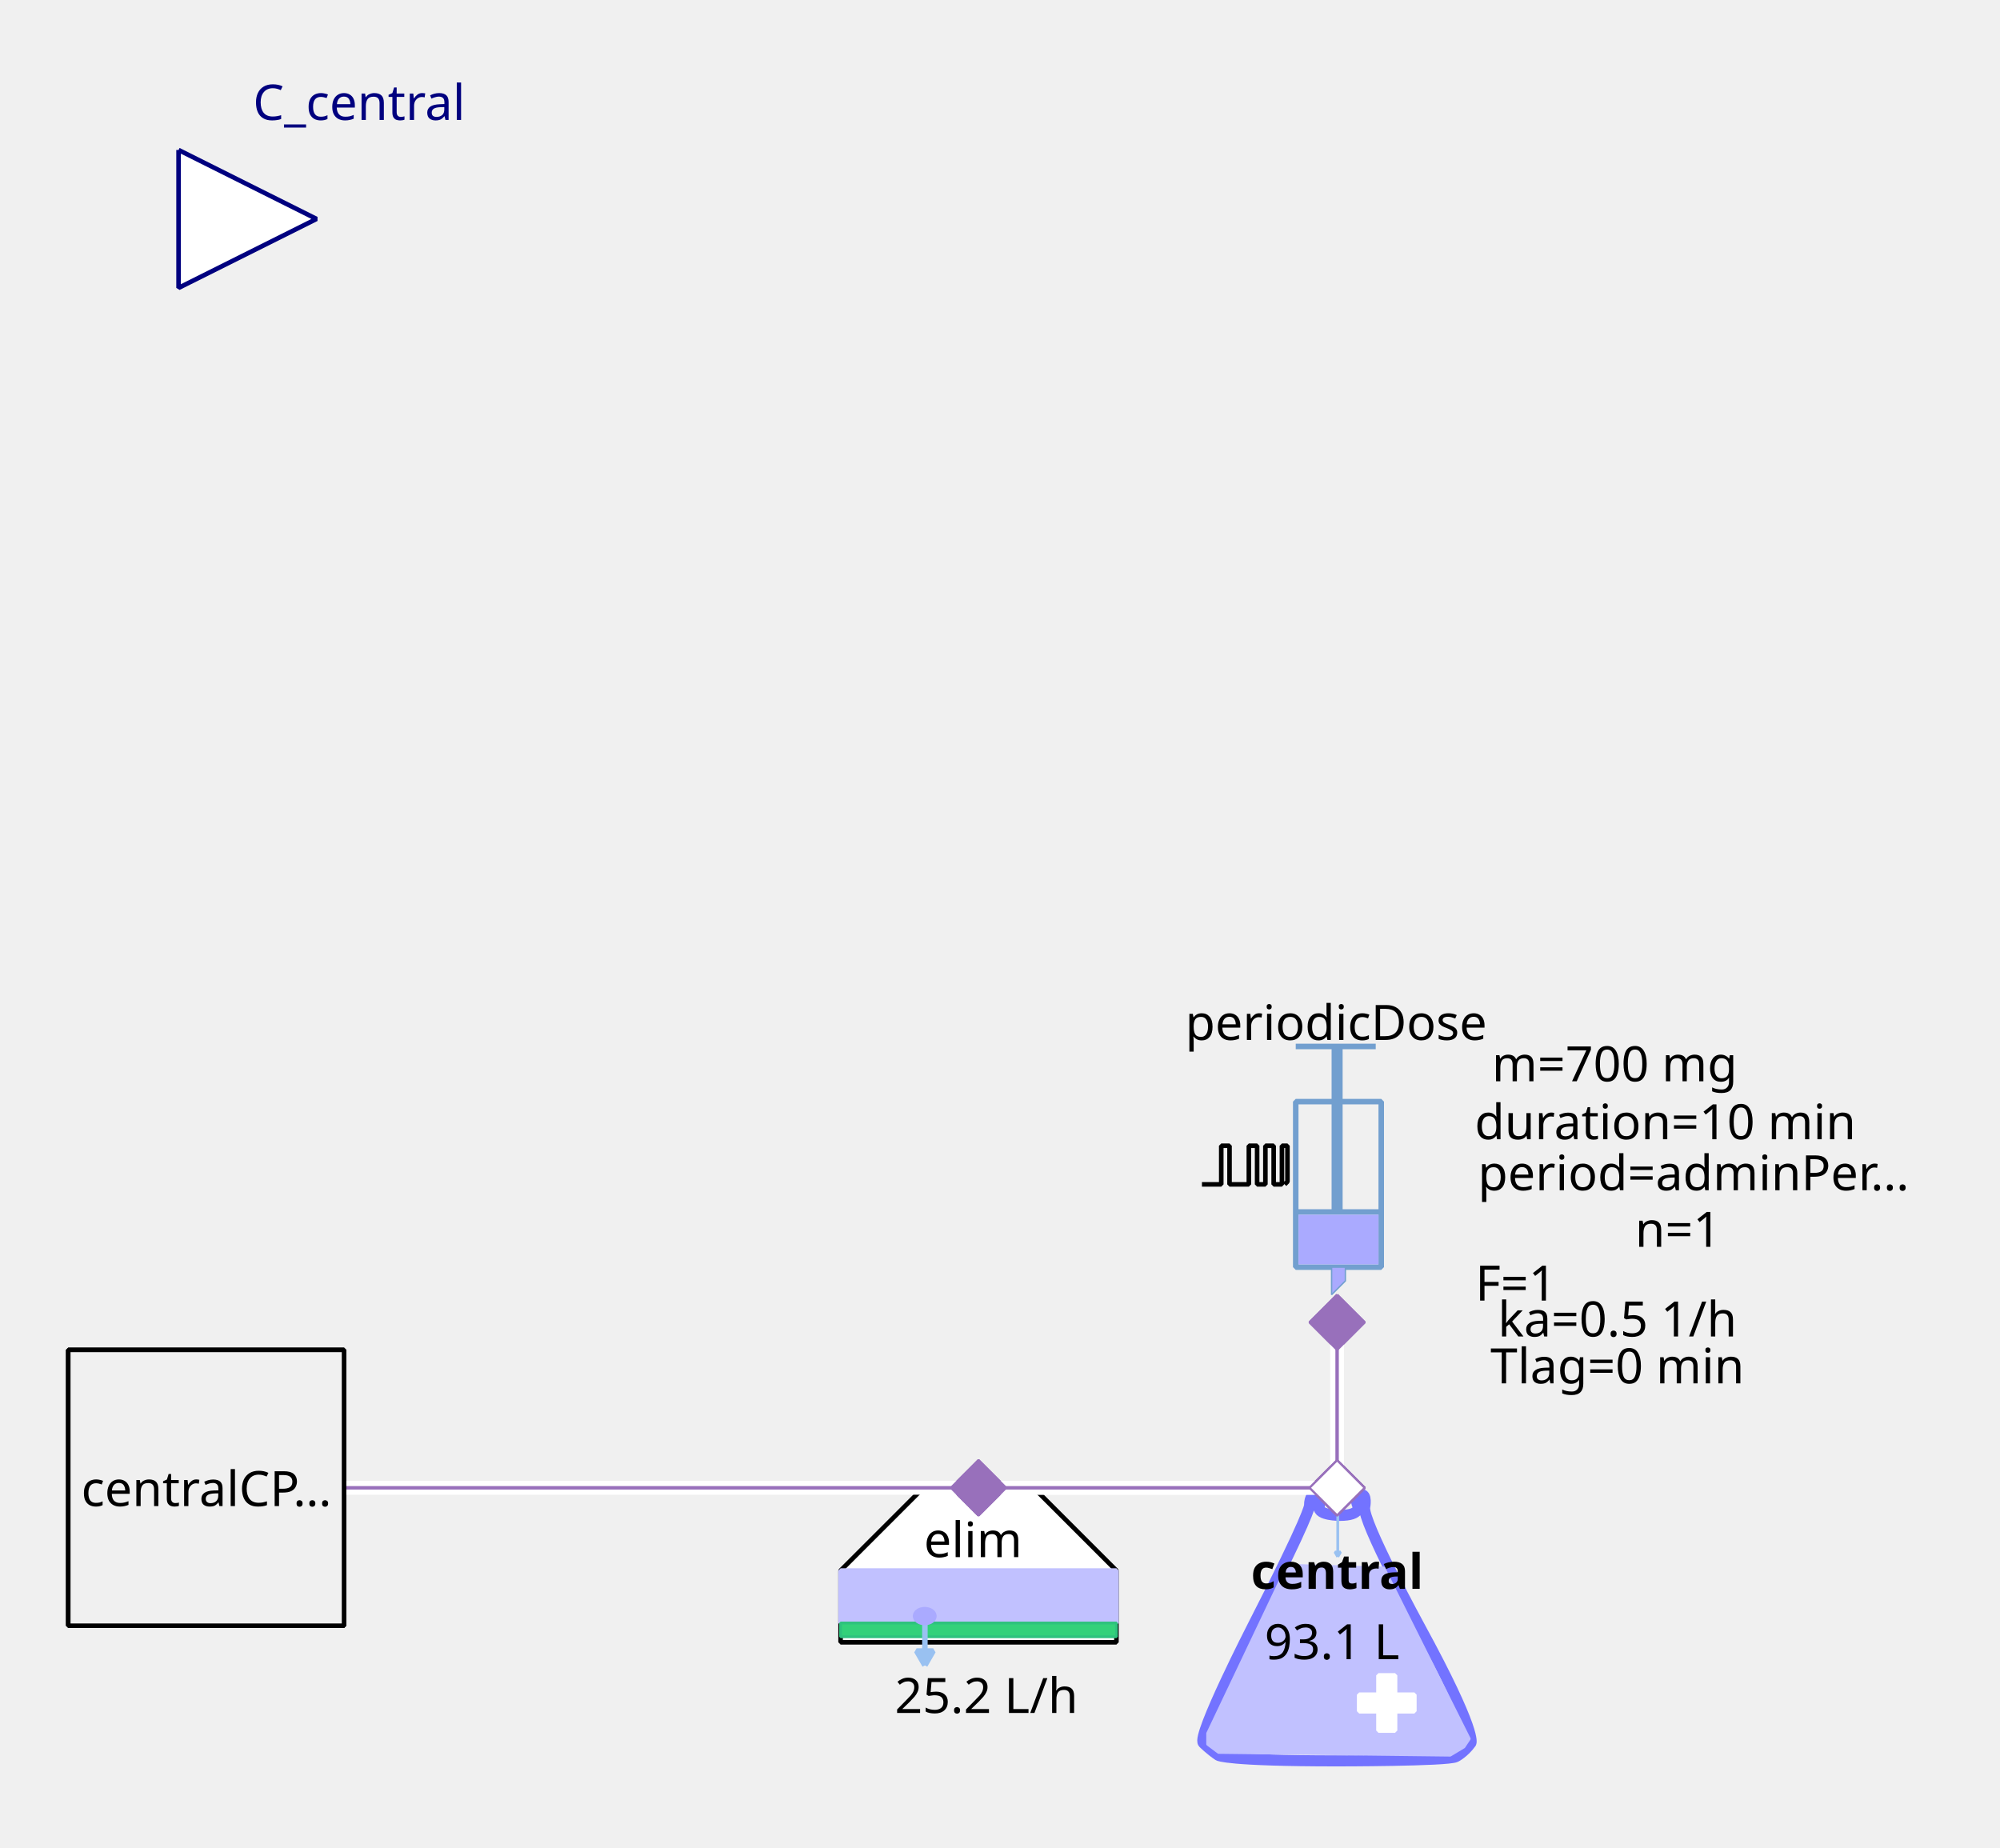
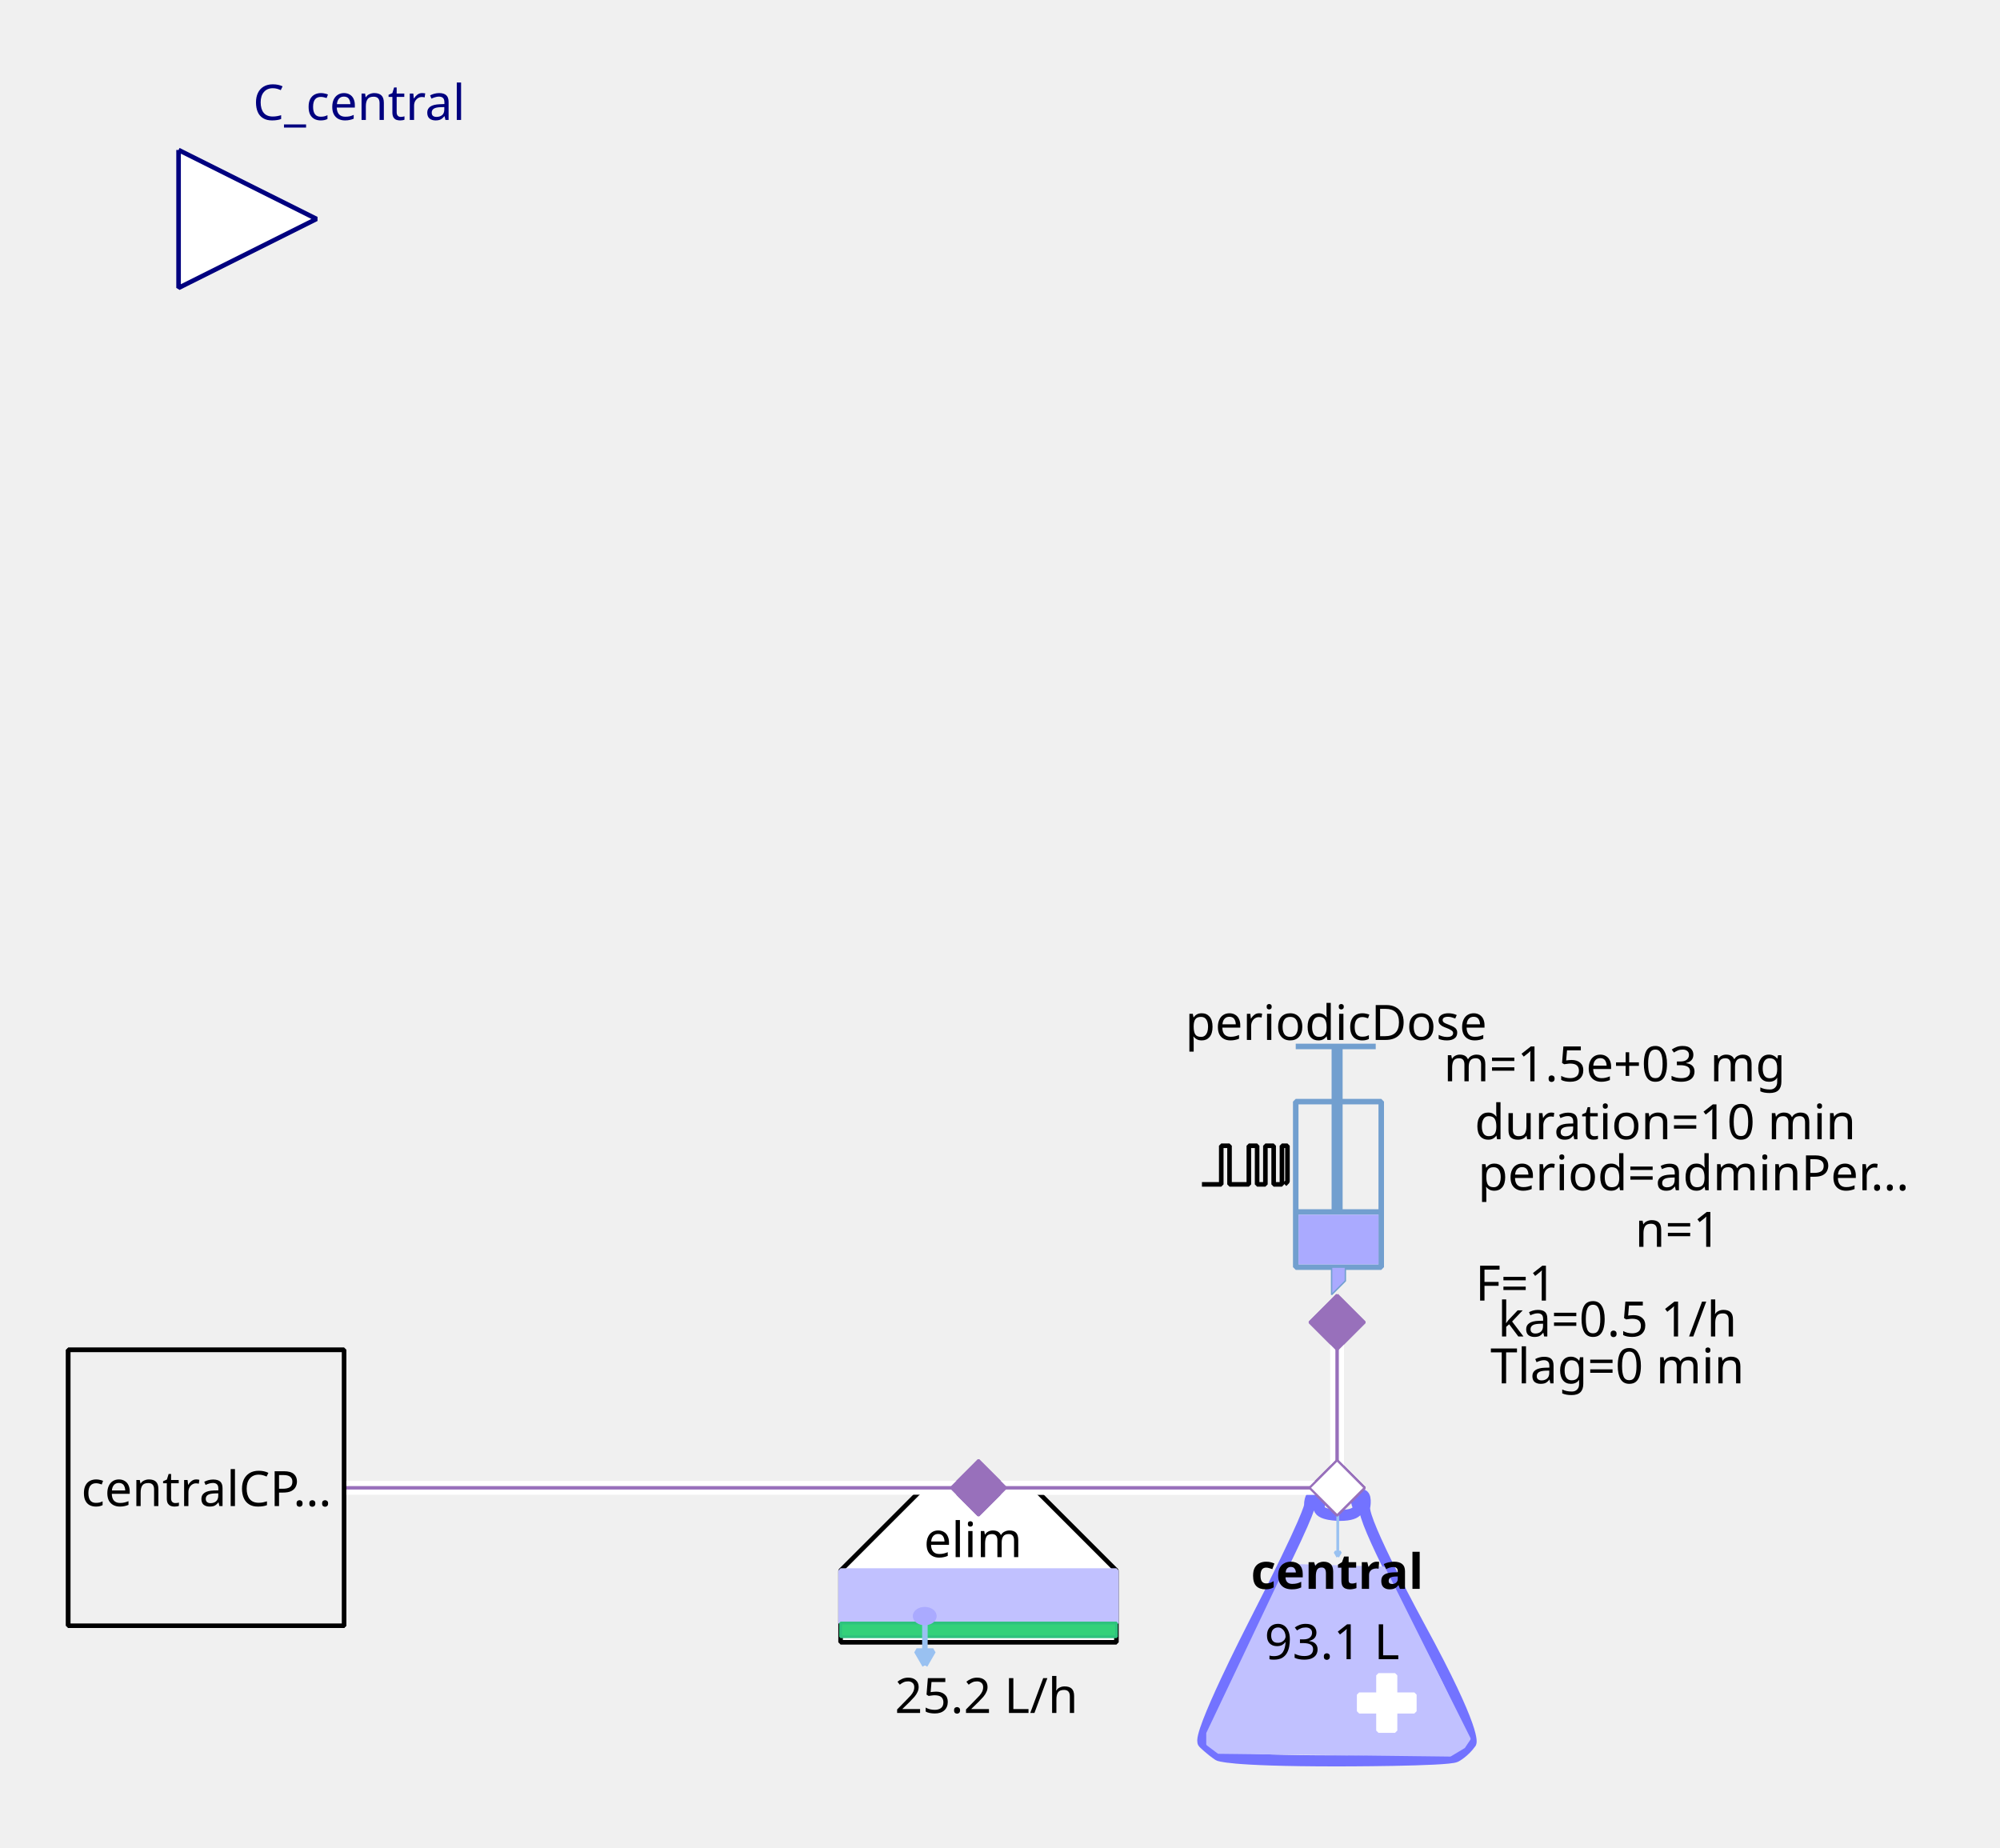
<svg xmlns="http://www.w3.org/2000/svg" width="115.711mm" height="106.892mm" viewBox="0 0 328 303" version="1.2" baseProfile="tiny">
  <defs>
</defs>
  <g fill="none" stroke="black" stroke-width="1" fill-rule="evenodd" stroke-linecap="square" stroke-linejoin="bevel">
    <g fill="none" stroke="#7373ff" stroke-opacity="1" stroke-width="8" stroke-linecap="butt" stroke-linejoin="miter" stroke-miterlimit="1" transform="matrix(0.22619,0,0,-0.22619,219.06,266.619)" font-family="Sans" font-size="10" font-weight="400" font-style="normal">
      <path vector-effect="none" fill-rule="evenodd" d="M-19,87 C-19,87 -19,80 -60,0 C-60,0 -101,-80 -96,-85 C-96,-85 -91,-90 -85,-94 C-85,-94 -79,-98 1,-98 C1,-98 81,-98 87,-95 C87,-95 93,-92 98,-85 C98,-85 103,-78 61,-1 C61,-1 19,76 21,86 C21,86 23,96 18,95 C18,95 13,94 16,87 C16,87 19,80 3,80 C3,80 -13,80 -12,86 C-12,86 -11,92 -12,94 C-12,94 -13,96 -16,95 C-16,95 -19,94 -19,87 " />
    </g>
    <g fill="#c1c1ff" fill-opacity="1" stroke="#c1c1ff" stroke-opacity="1" stroke-width="1.75" stroke-linecap="butt" stroke-linejoin="miter" stroke-miterlimit="1" transform="matrix(0.22619,0,0,-0.22619,219.06,272.5)" font-family="Sans" font-size="10" font-weight="400" font-style="normal">
      <path vector-effect="none" fill-rule="evenodd" d="M-35,70 L-93,-52 L-93,-60 L-85,-66 L83,-68 L93,-62 L97,-56 L35,68 L-35,70" />
    </g>
    <g fill="#ffffff" fill-opacity="1" stroke="#ffffff" stroke-opacity="1" stroke-width="1" stroke-linecap="butt" stroke-linejoin="miter" stroke-miterlimit="1" transform="matrix(0.22619,0,0,0.22619,227.429,279.286)" font-family="Sans" font-size="10" font-weight="400" font-style="normal">
      <rect vector-effect="non-scaling-stroke" x="-6" y="-20" width="12" height="40" />
    </g>
    <g fill="#ffffff" fill-opacity="1" stroke="#ffffff" stroke-opacity="1" stroke-width="1" stroke-linecap="butt" stroke-linejoin="miter" stroke-miterlimit="1" transform="matrix(0,0.22619,-0.22619,0,227.429,279.286)" font-family="Sans" font-size="10" font-weight="400" font-style="normal">
      <rect vector-effect="non-scaling-stroke" x="-6" y="-20" width="12" height="40" />
    </g>
    <g fill="none" stroke="#99c1f1" stroke-opacity="1" stroke-width="2" stroke-linecap="butt" stroke-linejoin="miter" stroke-miterlimit="1" transform="matrix(0.22619,0,0,-0.22619,219.392,251.697)" font-family="Sans" font-size="10" font-weight="400" font-style="normal">
      <path vector-effect="none" fill-rule="evenodd" d="M0,16 L0,-16" />
    </g>
    <g fill="#99c1f1" fill-opacity="1" stroke="#99c1f1" stroke-opacity="1" stroke-width="2" stroke-linecap="butt" stroke-linejoin="miter" stroke-miterlimit="1" transform="matrix(0.22619,0,0,-0.22619,219.392,251.697)" font-family="Sans" font-size="10" font-weight="400" font-style="normal">
      <path vector-effect="none" fill-rule="evenodd" d="M0,-16 L2,-12.536 L-2,-12.536 L0,-16" />
    </g>
    <g fill="none" stroke="#000000" stroke-opacity="1" stroke-width="1" stroke-linecap="butt" stroke-linejoin="miter" stroke-miterlimit="1" transform="matrix(1,0,0,1,219.286,257.571)" font-family="Noto Sans" font-size="8" font-weight="700" font-style="normal">
      <text fill="#000000" fill-opacity="1" stroke="none" xml:space="preserve" x="-14.141" y="3" font-family="Noto Sans" font-size="8" font-weight="700" font-style="normal">central</text>
    </g>
    <g fill="none" stroke="#000000" stroke-opacity="1" stroke-width="1" stroke-linecap="butt" stroke-linejoin="miter" stroke-miterlimit="1" transform="matrix(1,0,0,1,219.06,269.107)" font-family="Noto Sans" font-size="8" font-weight="400" font-style="normal">
      <text fill="#000000" fill-opacity="1" stroke="none" xml:space="preserve" x="-0.606" y="3" font-family="Noto Sans" font-size="8" font-weight="400" font-style="normal" text-anchor="middle">93.1 L</text>
    </g>
    <g fill="#ffffff" fill-opacity="1" stroke="#9870bb" stroke-opacity="1" stroke-width="8" stroke-linecap="butt" stroke-linejoin="miter" stroke-miterlimit="1" transform="matrix(0.0452381,0,0,-0.0452381,219.286,244)" font-family="Sans" font-size="10" font-weight="400" font-style="normal">
      <path vector-effect="none" fill-rule="evenodd" d="M-100,0 L0,100 L100,0 L0,-100 L-100,0" />
    </g>
    <g fill="#ffffff" fill-opacity="1" stroke="#000000" stroke-opacity="1" stroke-width="1" stroke-linecap="butt" stroke-linejoin="miter" stroke-miterlimit="1" transform="matrix(0.22619,0,0,-0.22619,160.476,266.619)" font-family="Sans" font-size="10" font-weight="400" font-style="normal">
      <path vector-effect="non-scaling-stroke" fill-rule="evenodd" d="M-40,100 L40,100 L100,40 L100,-12 L80,-12 L-76,-12 L-100,-12 L-100,40 L-100,40 L-40,100" />
    </g>
    <g fill="none" stroke="#000000" stroke-opacity="1" stroke-width="1" stroke-linecap="butt" stroke-linejoin="miter" stroke-miterlimit="1" transform="matrix(1,0,0,1,159.571,252.369)" font-family="Noto Sans" font-size="8" font-weight="400" font-style="normal">
      <text fill="#000000" fill-opacity="1" stroke="none" xml:space="preserve" x="-8.047" y="3" font-family="Noto Sans" font-size="8" font-weight="400" font-style="normal">elim</text>
    </g>
    <g fill="#c1c1ff" fill-opacity="1" stroke="#c1c1ff" stroke-opacity="1" stroke-width="1" stroke-linecap="butt" stroke-linejoin="miter" stroke-miterlimit="1" transform="matrix(0.22619,0,0,0.22619,160.476,261.869)" font-family="Sans" font-size="10" font-weight="400" font-style="normal">
      <rect vector-effect="non-scaling-stroke" x="-100" y="-19" width="200" height="38" />
    </g>
    <g fill="#33d17a" fill-opacity="1" stroke="#2ec27e" stroke-opacity="1" stroke-width="2" stroke-linecap="butt" stroke-linejoin="miter" stroke-miterlimit="1" transform="matrix(0.22619,0,0,0.22619,160.476,267.298)" font-family="Sans" font-size="10" font-weight="400" font-style="normal">
      <rect x="-100" y="-5" width="200" height="10" />
    </g>
    <g fill="none" stroke="#99c1f1" stroke-opacity="1" stroke-width="4" stroke-linecap="butt" stroke-linejoin="miter" stroke-miterlimit="1" transform="matrix(0.22619,0,0,-0.22619,151.683,269.496)" font-family="Sans" font-size="10" font-weight="400" font-style="normal">
      <path vector-effect="none" fill-rule="evenodd" d="M0,16 L0,-16" />
    </g>
    <g fill="#99c1f1" fill-opacity="1" stroke="#99c1f1" stroke-opacity="1" stroke-width="4" stroke-linecap="butt" stroke-linejoin="miter" stroke-miterlimit="1" transform="matrix(0.22619,0,0,-0.22619,151.683,269.496)" font-family="Sans" font-size="10" font-weight="400" font-style="normal">
      <path vector-effect="none" fill-rule="evenodd" d="M0,-16 L6,-5.608 L-6,-5.608 L0,-16" />
    </g>
    <g fill="#aaaaff" fill-opacity="1" stroke="#aaaaff" stroke-opacity="1" stroke-width="1" stroke-linecap="butt" stroke-linejoin="miter" stroke-miterlimit="1" transform="matrix(0.22619,0,0,-0.22619,151.655,265.036)" font-family="Sans" font-size="10" font-weight="400" font-style="normal">
      <path vector-effect="non-scaling-stroke" fill-rule="evenodd" d="M7,0 C7,-2.761 3.866,-5 0,-5 C-3.866,-5 -7,-2.761 -7,0 C-7,2.761 -3.866,5 0,5 C3.866,5 7,2.761 7,0 " />
    </g>
    <g fill="none" stroke="#000000" stroke-opacity="1" stroke-width="1" stroke-linecap="butt" stroke-linejoin="miter" stroke-miterlimit="1" transform="matrix(1,0,0,1,161.155,277.929)" font-family="Noto Sans" font-size="8" font-weight="400" font-style="normal">
      <text fill="#000000" fill-opacity="1" stroke="none" xml:space="preserve" x="0.613" y="3" font-family="Noto Sans" font-size="8" font-weight="400" font-style="normal" text-anchor="middle">25.2 L/h</text>
    </g>
    <g fill="#9870bb" fill-opacity="1" stroke="#9870bb" stroke-opacity="1" stroke-width="8" stroke-linecap="butt" stroke-linejoin="miter" stroke-miterlimit="1" transform="matrix(0.0452381,0,0,-0.0452381,160.476,244)" font-family="Sans" font-size="10" font-weight="400" font-style="normal">
      <path vector-effect="none" fill-rule="evenodd" d="M-100,0 L0,100 L100,0 L0,-100 L-100,0" />
    </g>
    <g fill="none" stroke="#729fcf" stroke-opacity="1" stroke-width="4" stroke-linecap="butt" stroke-linejoin="miter" stroke-miterlimit="1" transform="matrix(0.22619,0,0,0.22619,215.214,195.595)" font-family="Sans" font-size="10" font-weight="400" font-style="normal">
      <rect x="-12" y="-66" width="62" height="120" />
    </g>
    <g fill="none" stroke="#729fcf" stroke-opacity="1" stroke-width="8" stroke-linecap="butt" stroke-linejoin="miter" stroke-miterlimit="1" transform="matrix(0.22619,0,0,-0.22619,219.286,176.369)" font-family="Sans" font-size="10" font-weight="400" font-style="normal">
      <path vector-effect="none" fill-rule="evenodd" d="M0,21 L0,-99" />
    </g>
    <g fill="none" stroke="#729fcf" stroke-opacity="1" stroke-width="4" stroke-linecap="butt" stroke-linejoin="miter" stroke-miterlimit="1" transform="matrix(0.22619,0,0,-0.22619,219.06,171.619)" font-family="Sans" font-size="10" font-weight="400" font-style="normal">
      <path vector-effect="none" fill-rule="evenodd" d="M-29,0 L29,0" />
    </g>
    <g fill="none" stroke="#729fcf" stroke-opacity="1" stroke-width="4" stroke-linecap="butt" stroke-linejoin="miter" stroke-miterlimit="1" transform="matrix(0.22619,0,0,-0.22619,219.512,198.762)" font-family="Sans" font-size="10" font-weight="400" font-style="normal">
      <path vector-effect="none" fill-rule="evenodd" d="M-31,0 L31,0" />
    </g>
    <g fill="#aaaaff" fill-opacity="1" stroke="none" transform="matrix(0.22619,0,0,0.22619,219.512,203.286)" font-family="Sans" font-size="10" font-weight="400" font-style="normal">
      <rect vector-effect="non-scaling-stroke" x="-29" y="-18" width="58" height="36" />
    </g>
    <g fill="none" stroke="#000000" stroke-opacity="1" stroke-width="1" stroke-linecap="butt" stroke-linejoin="miter" stroke-miterlimit="1" transform="matrix(1,0,0,1,219.06,167.548)" font-family="Noto Sans" font-size="8" font-weight="400" font-style="normal">
      <text fill="#000000" fill-opacity="1" stroke="none" xml:space="preserve" x="-24.688" y="3" font-family="Noto Sans" font-size="8" font-weight="400" font-style="normal">periodicDose</text>
    </g>
    <g fill="#aaaaff" fill-opacity="1" stroke="#729fcf" stroke-opacity="1" stroke-width="1" stroke-linecap="butt" stroke-linejoin="miter" stroke-miterlimit="1" transform="matrix(0.22619,0,0,-0.22619,218.833,210.071)" font-family="Sans" font-size="10" font-weight="400" font-style="normal">
      <path vector-effect="none" fill-rule="evenodd" d="M-2,10 L-2,-10 L8,0 L8,10 L-2,10" />
    </g>
    <g fill="none" stroke="#000000" stroke-opacity="1" stroke-width="1" stroke-linecap="butt" stroke-linejoin="miter" stroke-miterlimit="1" transform="matrix(1,0,0,1,277.869,174.333)" font-family="Noto Sans" font-size="8" font-weight="400" font-style="normal">
-       <text fill="#000000" fill-opacity="1" stroke="none" xml:space="preserve" x="-13.073" y="3" font-family="Noto Sans" font-size="8" font-weight="400" font-style="normal" text-anchor="middle">m=700 mg</text>
+       <text fill="#000000" fill-opacity="1" stroke="none" xml:space="preserve" x="-13.073" y="3" font-family="Noto Sans" font-size="8" font-weight="400" font-style="normal" text-anchor="middle">m=1.5e+03 mg</text>
    </g>
    <g fill="none" stroke="#000000" stroke-opacity="1" stroke-width="1" stroke-linecap="butt" stroke-linejoin="miter" stroke-miterlimit="1" transform="matrix(1,0,0,1,278.774,192.202)" font-family="Noto Sans" font-size="8" font-weight="400" font-style="normal">
      <text fill="#000000" fill-opacity="1" stroke="none" xml:space="preserve" x="-36.406" y="3" font-family="Noto Sans" font-size="8" font-weight="400" font-style="normal">period=adminPer…</text>
    </g>
    <g fill="none" stroke="#000000" stroke-opacity="1" stroke-width="1" stroke-linecap="butt" stroke-linejoin="miter" stroke-miterlimit="1" transform="matrix(1,0,0,1,277.869,183.833)" font-family="Noto Sans" font-size="8" font-weight="400" font-style="normal">
      <text fill="#000000" fill-opacity="1" stroke="none" xml:space="preserve" x="-4.753" y="3" font-family="Noto Sans" font-size="8" font-weight="400" font-style="normal" text-anchor="middle">duration=10 min</text>
    </g>
    <g fill="none" stroke="#000000" stroke-opacity="1" stroke-width="1" stroke-linecap="butt" stroke-linejoin="miter" stroke-miterlimit="1" transform="matrix(1,0,0,1,278.548,201.476)" font-family="Noto Sans" font-size="8" font-weight="400" font-style="normal">
      <text fill="#000000" fill-opacity="1" stroke="none" xml:space="preserve" x="-3.361" y="3" font-family="Noto Sans" font-size="8" font-weight="400" font-style="normal" text-anchor="middle">n=1</text>
    </g>
    <g fill="none" stroke="#000000" stroke-opacity="1" stroke-width="1" stroke-linecap="butt" stroke-linejoin="miter" stroke-miterlimit="1" transform="matrix(1,0,0,1,270.179,210.298)" font-family="Noto Sans" font-size="8" font-weight="400" font-style="normal">
      <text fill="#000000" fill-opacity="1" stroke="none" xml:space="preserve" x="-21.572" y="3" font-family="Noto Sans" font-size="8" font-weight="400" font-style="normal" text-anchor="middle">F=1</text>
    </g>
    <g fill="none" stroke="#000000" stroke-opacity="1" stroke-width="1" stroke-linecap="butt" stroke-linejoin="miter" stroke-miterlimit="1" transform="matrix(0.22619,0,0,-0.22619,204.131,191.118)" font-family="Sans" font-size="10" font-weight="400" font-style="normal">
      <path vector-effect="non-scaling-stroke" fill-rule="evenodd" d="M-31,-13.793 L-17,-13.793 L-17,14.207 L-11,14.207 L-11,-13.793 L3,-13.793 L3,14.207 L9,14.207 L9,-13.793 L15,-13.793 L15,14.207 L21,14.207 L21,-13.793 L27,-13.793 L27,14.207 L31,14.207 L31,-11.793 L29,-13.793" />
    </g>
    <g fill="none" stroke="#000000" stroke-opacity="1" stroke-width="1" stroke-linecap="butt" stroke-linejoin="miter" stroke-miterlimit="1" transform="matrix(1,0,0,1,270.179,216.179)" font-family="Noto Sans" font-size="8" font-weight="400" font-style="normal">
      <text fill="#000000" fill-opacity="1" stroke="none" xml:space="preserve" x="-4.932" y="3" font-family="Noto Sans" font-size="8" font-weight="400" font-style="normal" text-anchor="middle">ka=0.5 1/h</text>
    </g>
    <g fill="none" stroke="#000000" stroke-opacity="1" stroke-width="1" stroke-linecap="butt" stroke-linejoin="miter" stroke-miterlimit="1" transform="matrix(1,0,0,1,270.179,223.869)" font-family="Noto Sans" font-size="8" font-weight="400" font-style="normal">
      <text fill="#000000" fill-opacity="1" stroke="none" xml:space="preserve" x="-4.932" y="3" font-family="Noto Sans" font-size="8" font-weight="400" font-style="normal" text-anchor="middle">Tlag=0 min</text>
    </g>
    <g fill="#9870bb" fill-opacity="1" stroke="#9870bb" stroke-opacity="1" stroke-width="8" stroke-linecap="butt" stroke-linejoin="miter" stroke-miterlimit="1" transform="matrix(0,0.0452381,0.0452381,0,219.286,216.857)" font-family="Sans" font-size="10" font-weight="400" font-style="normal">
      <path vector-effect="none" fill-rule="evenodd" d="M-100,0 L0,100 L100,0 L0,-100 L-100,0" />
    </g>
    <g fill="#ffffff" fill-opacity="1" stroke="#00007f" stroke-opacity="1" stroke-width="1" stroke-linecap="butt" stroke-linejoin="miter" stroke-miterlimit="1" transform="matrix(0.22619,0,0,-0.22619,51.9048,35.9048)" font-family="Sans" font-size="10" font-weight="400" font-style="normal">
      <path vector-effect="non-scaling-stroke" fill-rule="evenodd" d="M-100,50 L0,0 L-100,-50 L-100,50" />
    </g>
    <g fill="none" stroke="#00007f" stroke-opacity="1" stroke-width="1" stroke-linecap="butt" stroke-linejoin="miter" stroke-miterlimit="1" transform="matrix(1,0,0,1,51.9048,-2.54762)" font-family="Noto Sans" font-size="8.078" font-weight="400" font-style="normal">
      <text fill="#00007f" fill-opacity="1" stroke="none" xml:space="preserve" x="-10.422" y="22.219" font-family="Noto Sans" font-size="8.078" font-weight="400" font-style="normal">C_central</text>
    </g>
    <g fill="#f0f0f0" fill-opacity="1" stroke="#000000" stroke-opacity="1" stroke-width="1" stroke-linecap="butt" stroke-linejoin="miter" stroke-miterlimit="1" transform="matrix(0.22619,0,0,-0.22619,33.8095,244)" font-family="Sans" font-size="10" font-weight="400" font-style="normal">
      <rect vector-effect="non-scaling-stroke" x="-100" y="-100" width="200" height="200" />
    </g>
    <g fill="none" stroke="#000000" stroke-opacity="1" stroke-width="1" stroke-linecap="butt" stroke-linejoin="miter" stroke-miterlimit="1" transform="matrix(1,0,0,1,33.8095,244)" font-family="Noto Sans" font-size="8" font-weight="400" font-style="normal">
      <text fill="#000000" fill-opacity="1" stroke="none" xml:space="preserve" x="-20.484" y="3" font-family="Noto Sans" font-size="8" font-weight="400" font-style="normal">centralCP…</text>
    </g>
    <g fill="#ffffff" fill-opacity="1" stroke="none" transform="matrix(2.2619,0,0,-2.2619,260,244)" font-family="Sans" font-size="10" font-weight="400" font-style="normal">
      <path vector-effect="none" fill-rule="nonzero" d="M-18,0.5 L-44,0.5 L-44.5,0.5 L-44.5,-0.5 L-44,-0.5 L-18,-0.5 L-17.5,-0.5 L-17.5,0.5 L-18,0.5" />
    </g>
    <g fill="none" stroke="#9870bb" stroke-opacity="1" stroke-width="0.25" stroke-linecap="butt" stroke-linejoin="miter" stroke-miterlimit="1" transform="matrix(2.2619,0,0,-2.2619,260,244)" font-family="Sans" font-size="10" font-weight="400" font-style="normal">
      <path vector-effect="none" fill-rule="evenodd" d="M-18,0 L-44,0" />
    </g>
    <g fill="#9870bb" fill-opacity="1" stroke="#9870bb" stroke-opacity="1" stroke-width="8" stroke-linecap="butt" stroke-linejoin="miter" stroke-miterlimit="1" transform="matrix(0.0452381,0,0,-0.0452381,160.476,244)" font-family="Sans" font-size="10" font-weight="400" font-style="normal">
      <path vector-effect="none" fill-rule="evenodd" d="M-100,0 L0,100 L100,0 L0,-100 L-100,0" />
    </g>
    <g fill="#ffffff" fill-opacity="1" stroke="#9870bb" stroke-opacity="1" stroke-width="8" stroke-linecap="butt" stroke-linejoin="miter" stroke-miterlimit="1" transform="matrix(0.0452381,0,0,-0.0452381,219.286,244)" font-family="Sans" font-size="10" font-weight="400" font-style="normal">
      <path vector-effect="none" fill-rule="evenodd" d="M-100,0 L0,100 L100,0 L0,-100 L-100,0" />
    </g>
    <g fill="#ffffff" fill-opacity="1" stroke="none" transform="matrix(2.2619,0,0,-2.2619,260,244)" font-family="Sans" font-size="10" font-weight="400" font-style="normal">
      <path vector-effect="none" fill-rule="nonzero" d="M-18.5,12 L-18.5,0 L-18.5,-0.5 L-17.5,-0.5 L-17.5,0 L-17.5,12 L-17.5,12.5 L-18.5,12.5 L-18.5,12" />
    </g>
    <g fill="none" stroke="#9870bb" stroke-opacity="1" stroke-width="0.25" stroke-linecap="butt" stroke-linejoin="miter" stroke-miterlimit="1" transform="matrix(2.2619,0,0,-2.2619,260,244)" font-family="Sans" font-size="10" font-weight="400" font-style="normal">
      <path vector-effect="none" fill-rule="evenodd" d="M-18,12 L-18,0" />
    </g>
    <g fill="#9870bb" fill-opacity="1" stroke="#9870bb" stroke-opacity="1" stroke-width="8" stroke-linecap="butt" stroke-linejoin="miter" stroke-miterlimit="1" transform="matrix(0,0.0452381,0.0452381,0,219.286,216.857)" font-family="Sans" font-size="10" font-weight="400" font-style="normal">
      <path vector-effect="none" fill-rule="evenodd" d="M-100,0 L0,100 L100,0 L0,-100 L-100,0" />
    </g>
    <g fill="#ffffff" fill-opacity="1" stroke="#9870bb" stroke-opacity="1" stroke-width="8" stroke-linecap="butt" stroke-linejoin="miter" stroke-miterlimit="1" transform="matrix(0.0452381,0,0,-0.0452381,219.286,244)" font-family="Sans" font-size="10" font-weight="400" font-style="normal">
      <path vector-effect="none" fill-rule="evenodd" d="M-100,0 L0,100 L100,0 L0,-100 L-100,0" />
    </g>
    <g fill="#ffffff" fill-opacity="1" stroke="none" transform="matrix(2.2619,0,0,-2.2619,260,244)" font-family="Sans" font-size="10" font-weight="400" font-style="normal">
      <path vector-effect="none" fill-rule="nonzero" d="M-18,0.5 L-100,0.5 L-100.5,0.5 L-100.5,-0.5 L-100,-0.5 L-18,-0.5 L-17.5,-0.5 L-17.5,0.5 L-18,0.5" />
    </g>
    <g fill="none" stroke="#9870bb" stroke-opacity="1" stroke-width="0.25" stroke-linecap="butt" stroke-linejoin="miter" stroke-miterlimit="1" transform="matrix(2.2619,0,0,-2.2619,260,244)" font-family="Sans" font-size="10" font-weight="400" font-style="normal">
      <path vector-effect="none" fill-rule="evenodd" d="M-18,0 L-100,0" />
    </g>
    <g fill="#f0f0f0" fill-opacity="1" stroke="#000000" stroke-opacity="1" stroke-width="1" stroke-linecap="butt" stroke-linejoin="miter" stroke-miterlimit="1" transform="matrix(0.22619,0,0,-0.22619,33.8095,244)" font-family="Sans" font-size="10" font-weight="400" font-style="normal">
      <rect vector-effect="non-scaling-stroke" x="-100" y="-100" width="200" height="200" />
    </g>
    <g fill="none" stroke="#000000" stroke-opacity="1" stroke-width="1" stroke-linecap="butt" stroke-linejoin="miter" stroke-miterlimit="1" transform="matrix(1,0,0,1,33.8095,244)" font-family="Noto Sans" font-size="8" font-weight="400" font-style="normal">
      <text fill="#000000" fill-opacity="1" stroke="none" xml:space="preserve" x="-20.484" y="3" font-family="Noto Sans" font-size="8" font-weight="400" font-style="normal">centralCP…</text>
    </g>
    <g fill="#9870bb" fill-opacity="1" stroke="#9870bb" stroke-opacity="1" stroke-width="8" stroke-linecap="butt" stroke-linejoin="miter" stroke-miterlimit="1" transform="matrix(0.0452381,0,0,-0.0452381,160.476,244)" font-family="Sans" font-size="10" font-weight="400" font-style="normal">
      <path vector-effect="none" fill-rule="evenodd" d="M-100,0 L0,100 L100,0 L0,-100 L-100,0" />
    </g>
    <g fill="#ffffff" fill-opacity="1" stroke="#9870bb" stroke-opacity="1" stroke-width="8" stroke-linecap="butt" stroke-linejoin="miter" stroke-miterlimit="1" transform="matrix(0.0452381,0,0,-0.0452381,219.286,244)" font-family="Sans" font-size="10" font-weight="400" font-style="normal">
      <path vector-effect="none" fill-rule="evenodd" d="M-100,0 L0,100 L100,0 L0,-100 L-100,0" />
    </g>
    <g fill="none" stroke="#000000" stroke-opacity="0" stroke-width="2" stroke-linecap="square" stroke-linejoin="bevel" transform="matrix(2.2619,0,0,-2.2619,219.286,266.619)" font-family="Sans" font-size="10" font-weight="400" font-style="normal">
      <polyline fill="none" vector-effect="non-scaling-stroke" points="-1,0 1,0 " />
      <polyline fill="none" vector-effect="non-scaling-stroke" points="0,-1 0,1 " />
    </g>
    <g fill="none" stroke="#000000" stroke-opacity="0" stroke-width="2" stroke-linecap="square" stroke-linejoin="bevel" transform="matrix(2.2619,0,0,-2.2619,160.476,266.619)" font-family="Sans" font-size="10" font-weight="400" font-style="normal">
      <polyline fill="none" vector-effect="non-scaling-stroke" points="-1,0 1,0 " />
      <polyline fill="none" vector-effect="non-scaling-stroke" points="0,-1 0,1 " />
    </g>
    <g fill="none" stroke="#000000" stroke-opacity="0" stroke-width="2" stroke-linecap="square" stroke-linejoin="bevel" transform="matrix(2.2619,0,0,-2.2619,219.286,194.238)" font-family="Sans" font-size="10" font-weight="400" font-style="normal">
      <polyline fill="none" vector-effect="non-scaling-stroke" points="-1,0 1,0 " />
      <polyline fill="none" vector-effect="non-scaling-stroke" points="0,-1 0,1 " />
    </g>
    <g fill="none" stroke="#000000" stroke-opacity="0" stroke-width="2" stroke-linecap="square" stroke-linejoin="bevel" transform="matrix(2.2619,0,0,-2.2619,51.9048,35.9048)" font-family="Sans" font-size="10" font-weight="400" font-style="normal">
      <polyline fill="none" vector-effect="non-scaling-stroke" points="-1,0 1,0 " />
      <polyline fill="none" vector-effect="non-scaling-stroke" points="0,-1 0,1 " />
    </g>
    <g fill="none" stroke="#000000" stroke-opacity="0" stroke-width="2" stroke-linecap="square" stroke-linejoin="bevel" transform="matrix(2.2619,0,0,-2.2619,33.8095,244)" font-family="Sans" font-size="10" font-weight="400" font-style="normal">
      <polyline fill="none" vector-effect="non-scaling-stroke" points="-1,0 1,0 " />
      <polyline fill="none" vector-effect="non-scaling-stroke" points="0,-1 0,1 " />
    </g>
  </g>
</svg>
